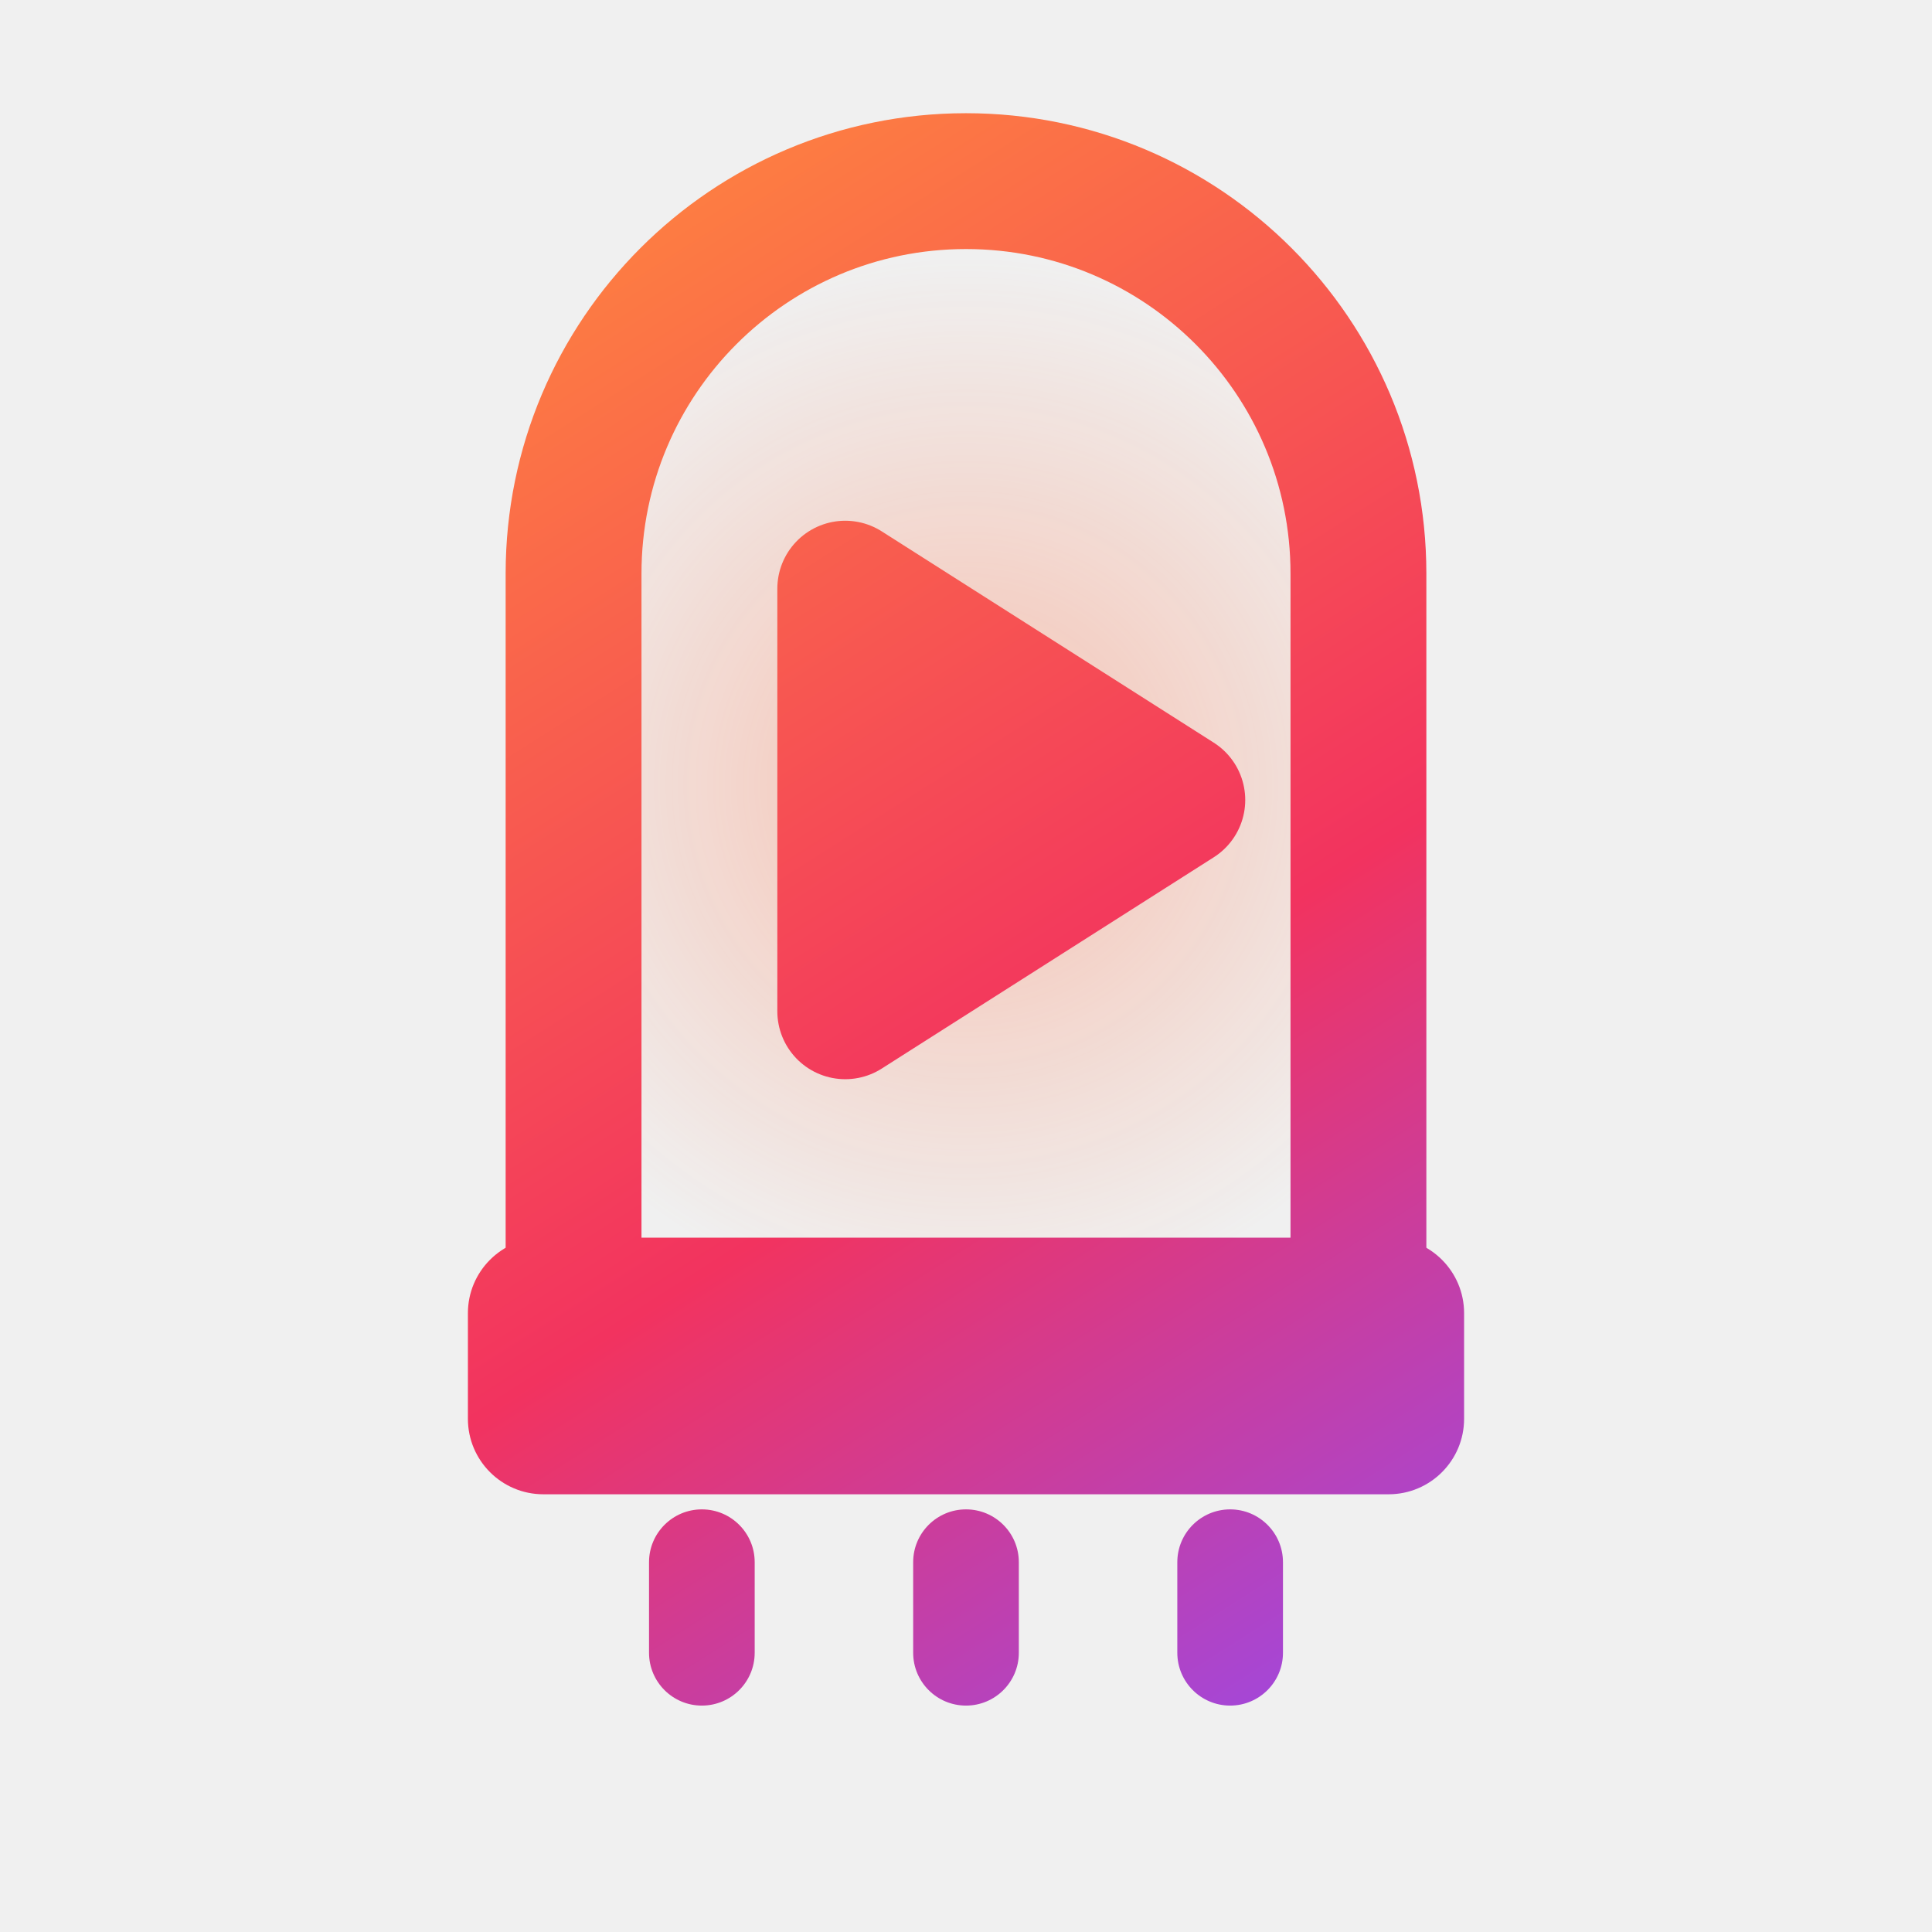
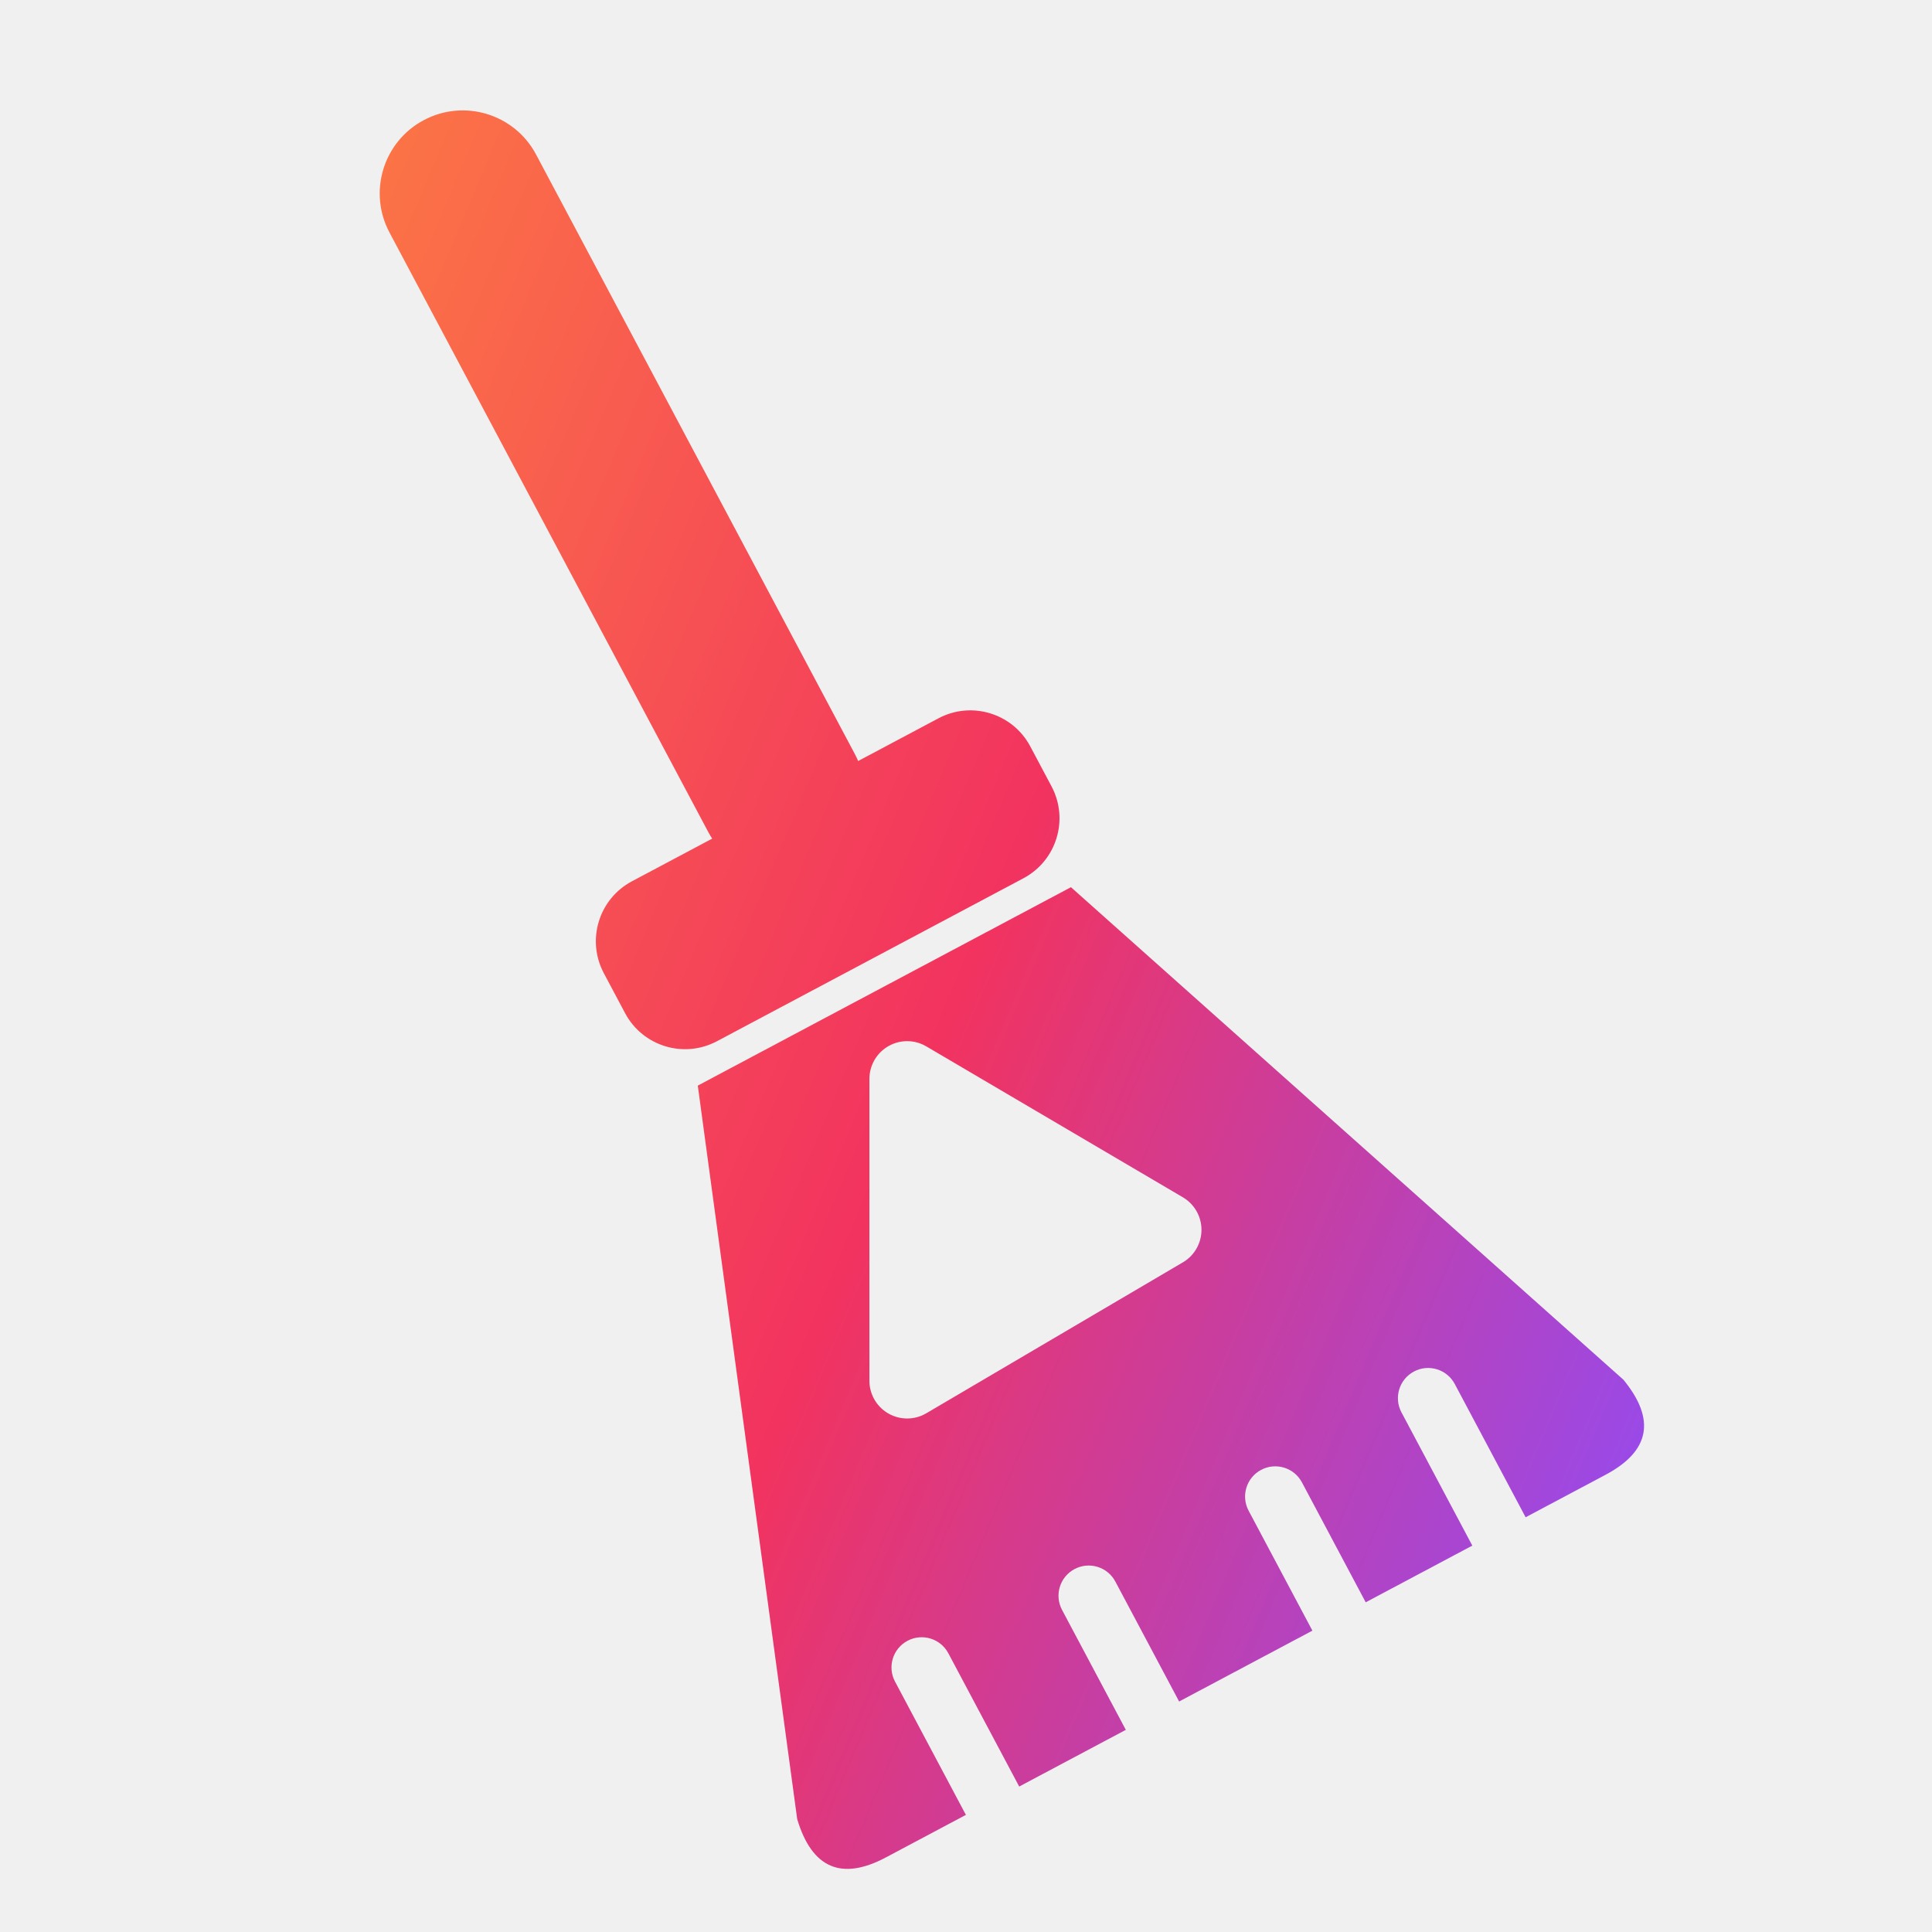
<svg xmlns="http://www.w3.org/2000/svg" viewBox="0 0 256 256">
  <defs>
-     <linearGradient id="g" x1="60" y1="20" x2="200" y2="240" gradientUnits="userSpaceOnUse">
+     <linearGradient id="g" x1="40" y1="20" x2="216" y2="236" gradientUnits="userSpaceOnUse">
      <stop offset="0" stop-color="#ff8a3d" />
      <stop offset="0.55" stop-color="#f2335f" />
      <stop offset="1" stop-color="#8b4dff" />
    </linearGradient>
-     <radialGradient id="glow" cx="128" cy="104" r="70" gradientUnits="userSpaceOnUse">
-       <stop offset="0" stop-color="#ff6a3d" stop-opacity="0.35" />
-       <stop offset="1" stop-color="#ff6a3d" stop-opacity="0" />
-     </radialGradient>
+     <mask id="cut">
+       <rect width="256" height="256" fill="#fff" />
+       <path d="M114 150 L148 170 L114 190 Z" fill="#000" stroke="#000" stroke-width="10" stroke-linejoin="round" transform="rotate(28 127 170)" />
+       <rect x="86" y="212" width="8" height="34" rx="4" fill="#000" />
+       <rect x="110" y="214" width="8" height="34" rx="4" fill="#000" />
+       <rect x="138" y="214" width="8" height="34" rx="4" fill="#000" />
+       <rect x="162" y="212" width="8" height="34" rx="4" fill="#000" />
+     </mask>
  </defs>
-   <path d="M76 168 V76 a52 52 0 0 1 104 0 V168 Z" fill="url(#glow)" />
-   <path d="M76 168 V76 a52 52 0 0 1 104 0 V168" fill="none" stroke="url(#g)" stroke-width="18" stroke-linejoin="round" stroke-linecap="round" />
-   <path d="M112 78 L156 106 L112 134 Z" fill="url(#g)" stroke="url(#g)" stroke-width="18" stroke-linejoin="round" />
-   <rect x="62" y="164" width="132" height="34" rx="10" fill="url(#g)" />
-   <rect x="86" y="200" width="14" height="26" rx="7" fill="url(#g)" />
-   <rect x="121" y="200" width="14" height="26" rx="7" fill="url(#g)" />
-   <rect x="156" y="200" width="14" height="26" rx="7" fill="url(#g)" />
+   <g transform="translate(-8 -4) rotate(-28 128 140)">
+     <rect x="117" y="4" width="22" height="112" rx="11" fill="url(#g)" />
+     <rect x="96" y="106" width="64" height="24" rx="9" fill="url(#g)" />
+     <path d="M100 134 H156 L190 226 Q192 236 182 236 H74 Q64 236 66 226 Z" fill="url(#g)" mask="url(#cut)" />
+   </g>
</svg>
